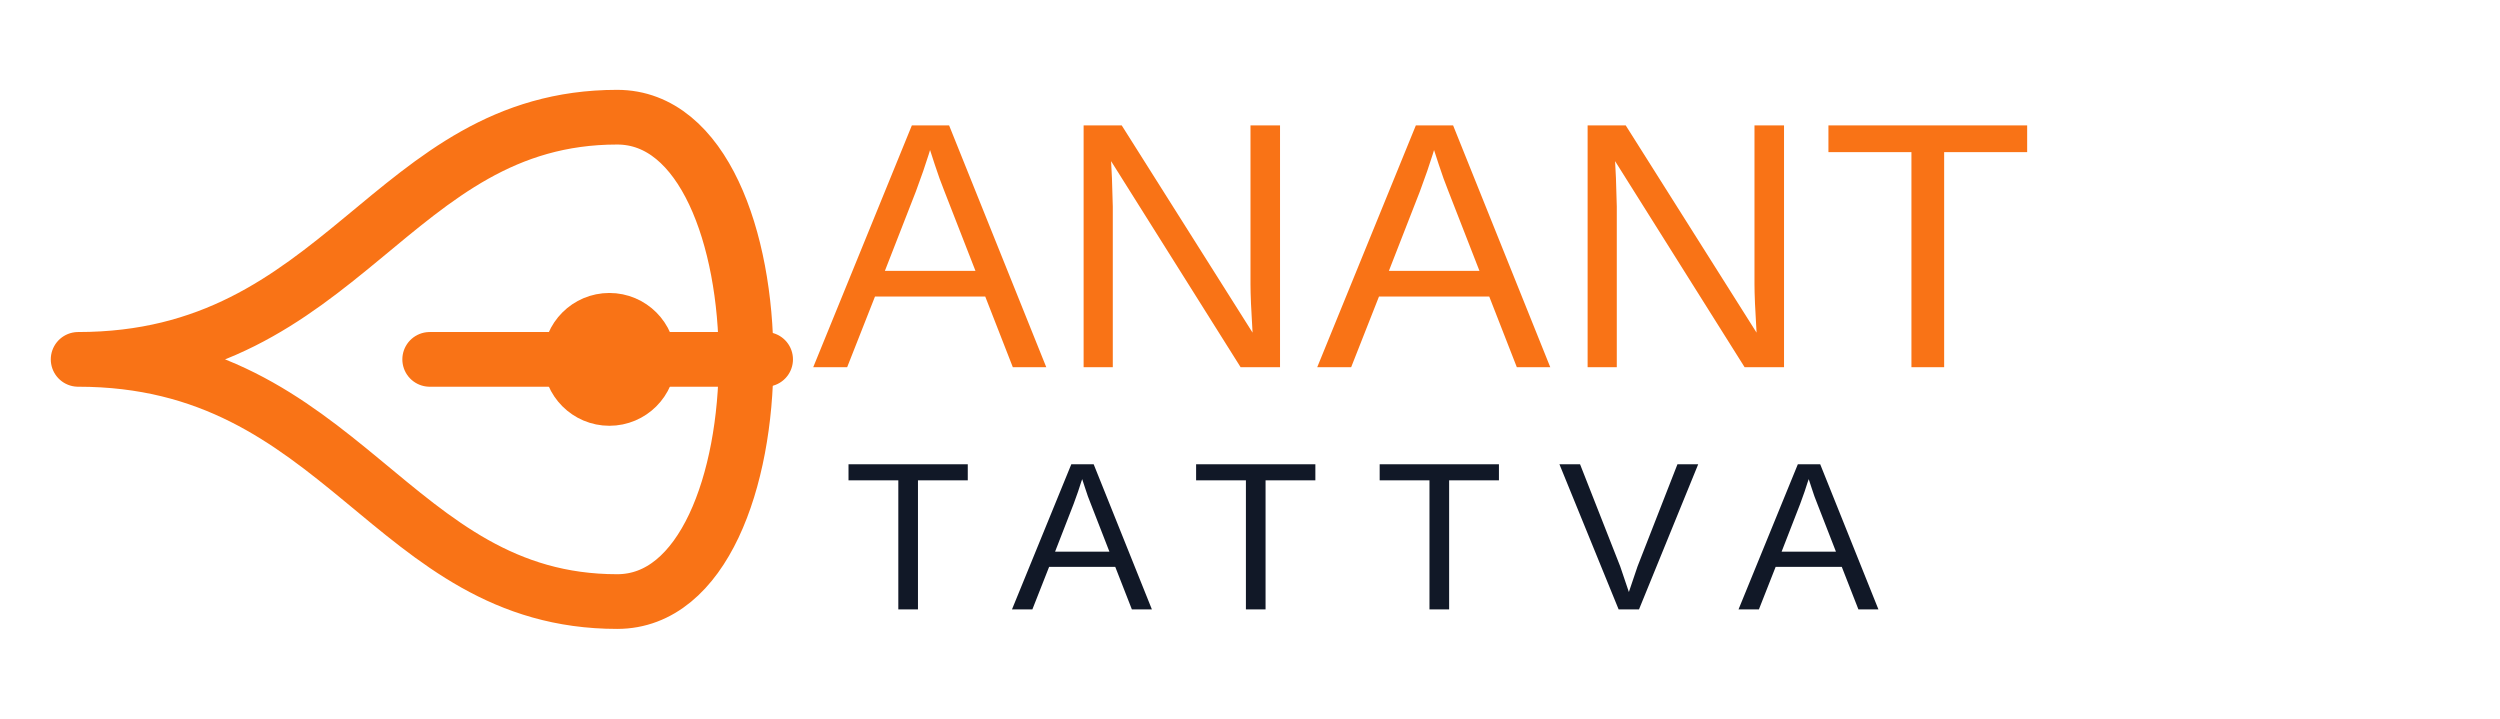
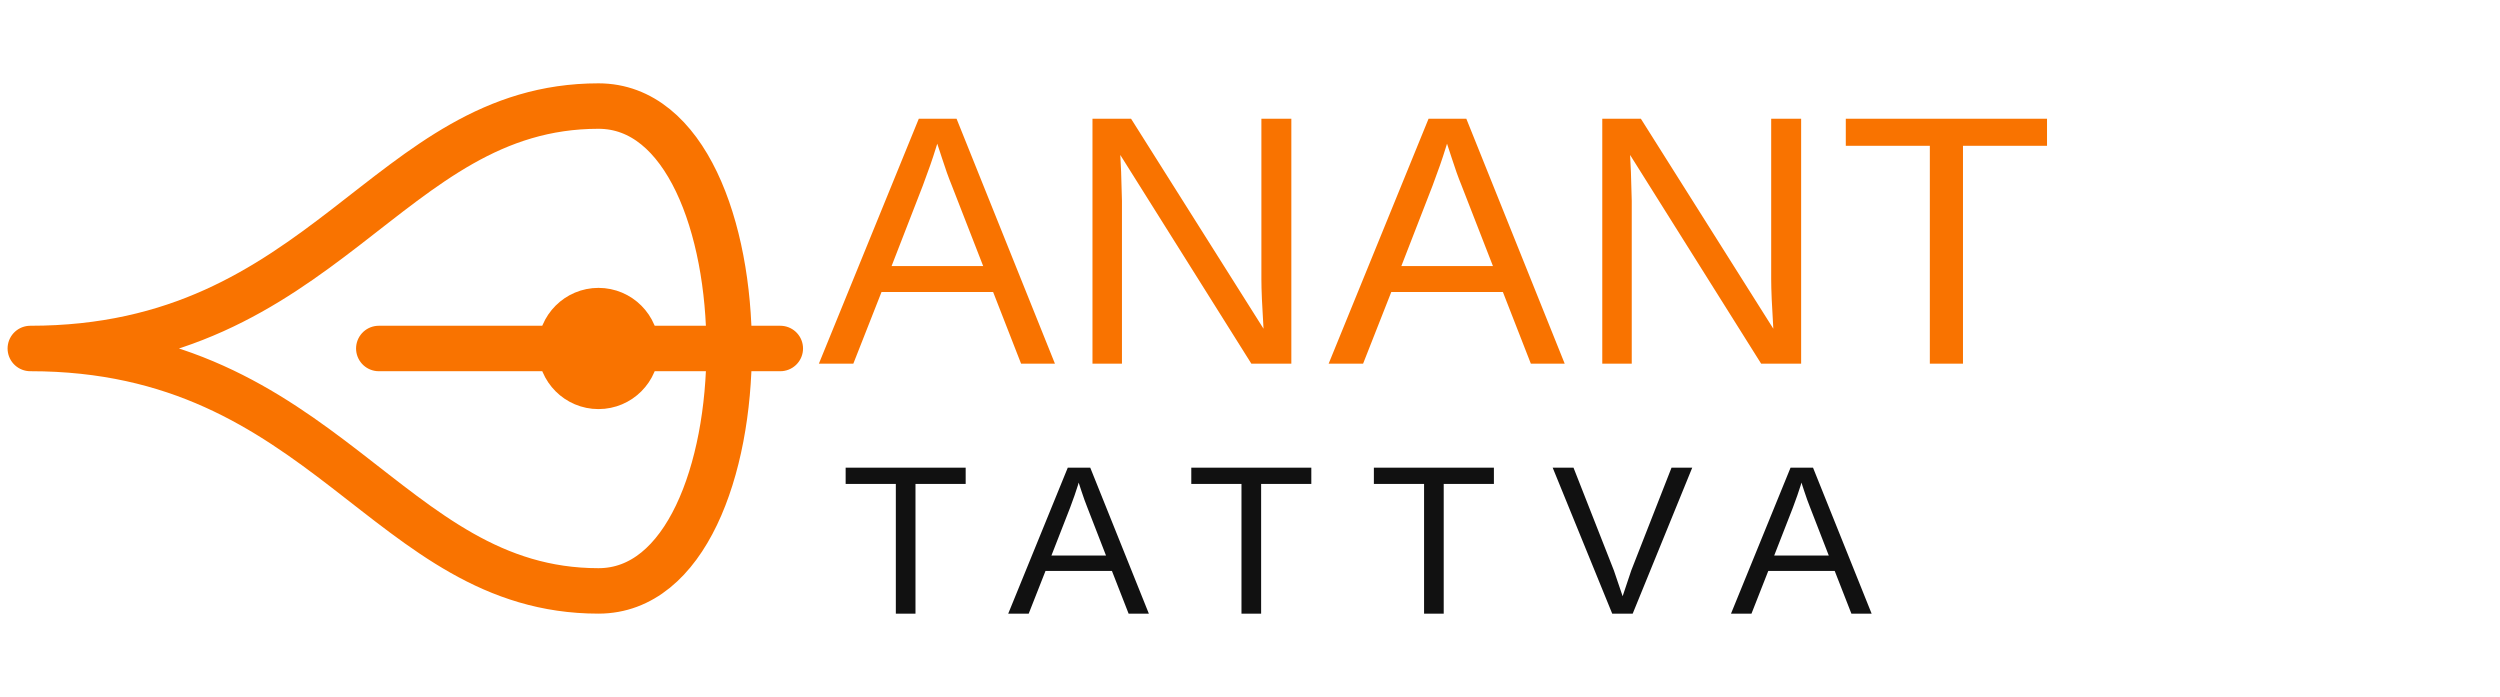
- <svg xmlns="http://www.w3.org/2000/svg" viewBox="0 0 320 92" role="img" aria-labelledby="title">
-   <g fill="none" stroke="#f97316" stroke-width="7" stroke-linecap="round" stroke-linejoin="round">
-     <path d="M10 46c34 0 40-31 69-31 22 0 22 62 0 62-29 0-35-31-69-31z" />
-     <path d="M55 46h43" />
-     <circle cx="78" cy="46" r="5" fill="#f97316" />
+ <svg xmlns="http://www.w3.org/2000/svg" viewBox="0 0 330 92" role="img" aria-labelledby="title">
+   <g fill="none" stroke="#f97300" stroke-width="6" stroke-linecap="round" stroke-linejoin="round">
+     <path d="M4 46c39 0 47-32 75-32 23 0 23 64 0 64-28 0-36-32-75-32z" />
+     <path d="M50 46h53" />
+     <circle cx="79" cy="46" r="5" fill="#f97300" />
  </g>
-   <text x="104" y="47" fill="#f97316" font-family="Arial, sans-serif" font-size="45" font-weight="400" letter-spacing="1">ANANT</text>
-   <text x="108" y="78" fill="#111827" font-family="Arial, sans-serif" font-size="27" font-weight="500" letter-spacing="7">TATTVA</text>
+   <text x="108" y="48" fill="#f97300" font-family="Arial, sans-serif" font-size="47" font-weight="400" letter-spacing="1">ANANT</text>
+   <text x="111" y="81" fill="#111111" font-family="Arial, sans-serif" font-size="28" font-weight="500" letter-spacing="7">TATTVA</text>
</svg>
